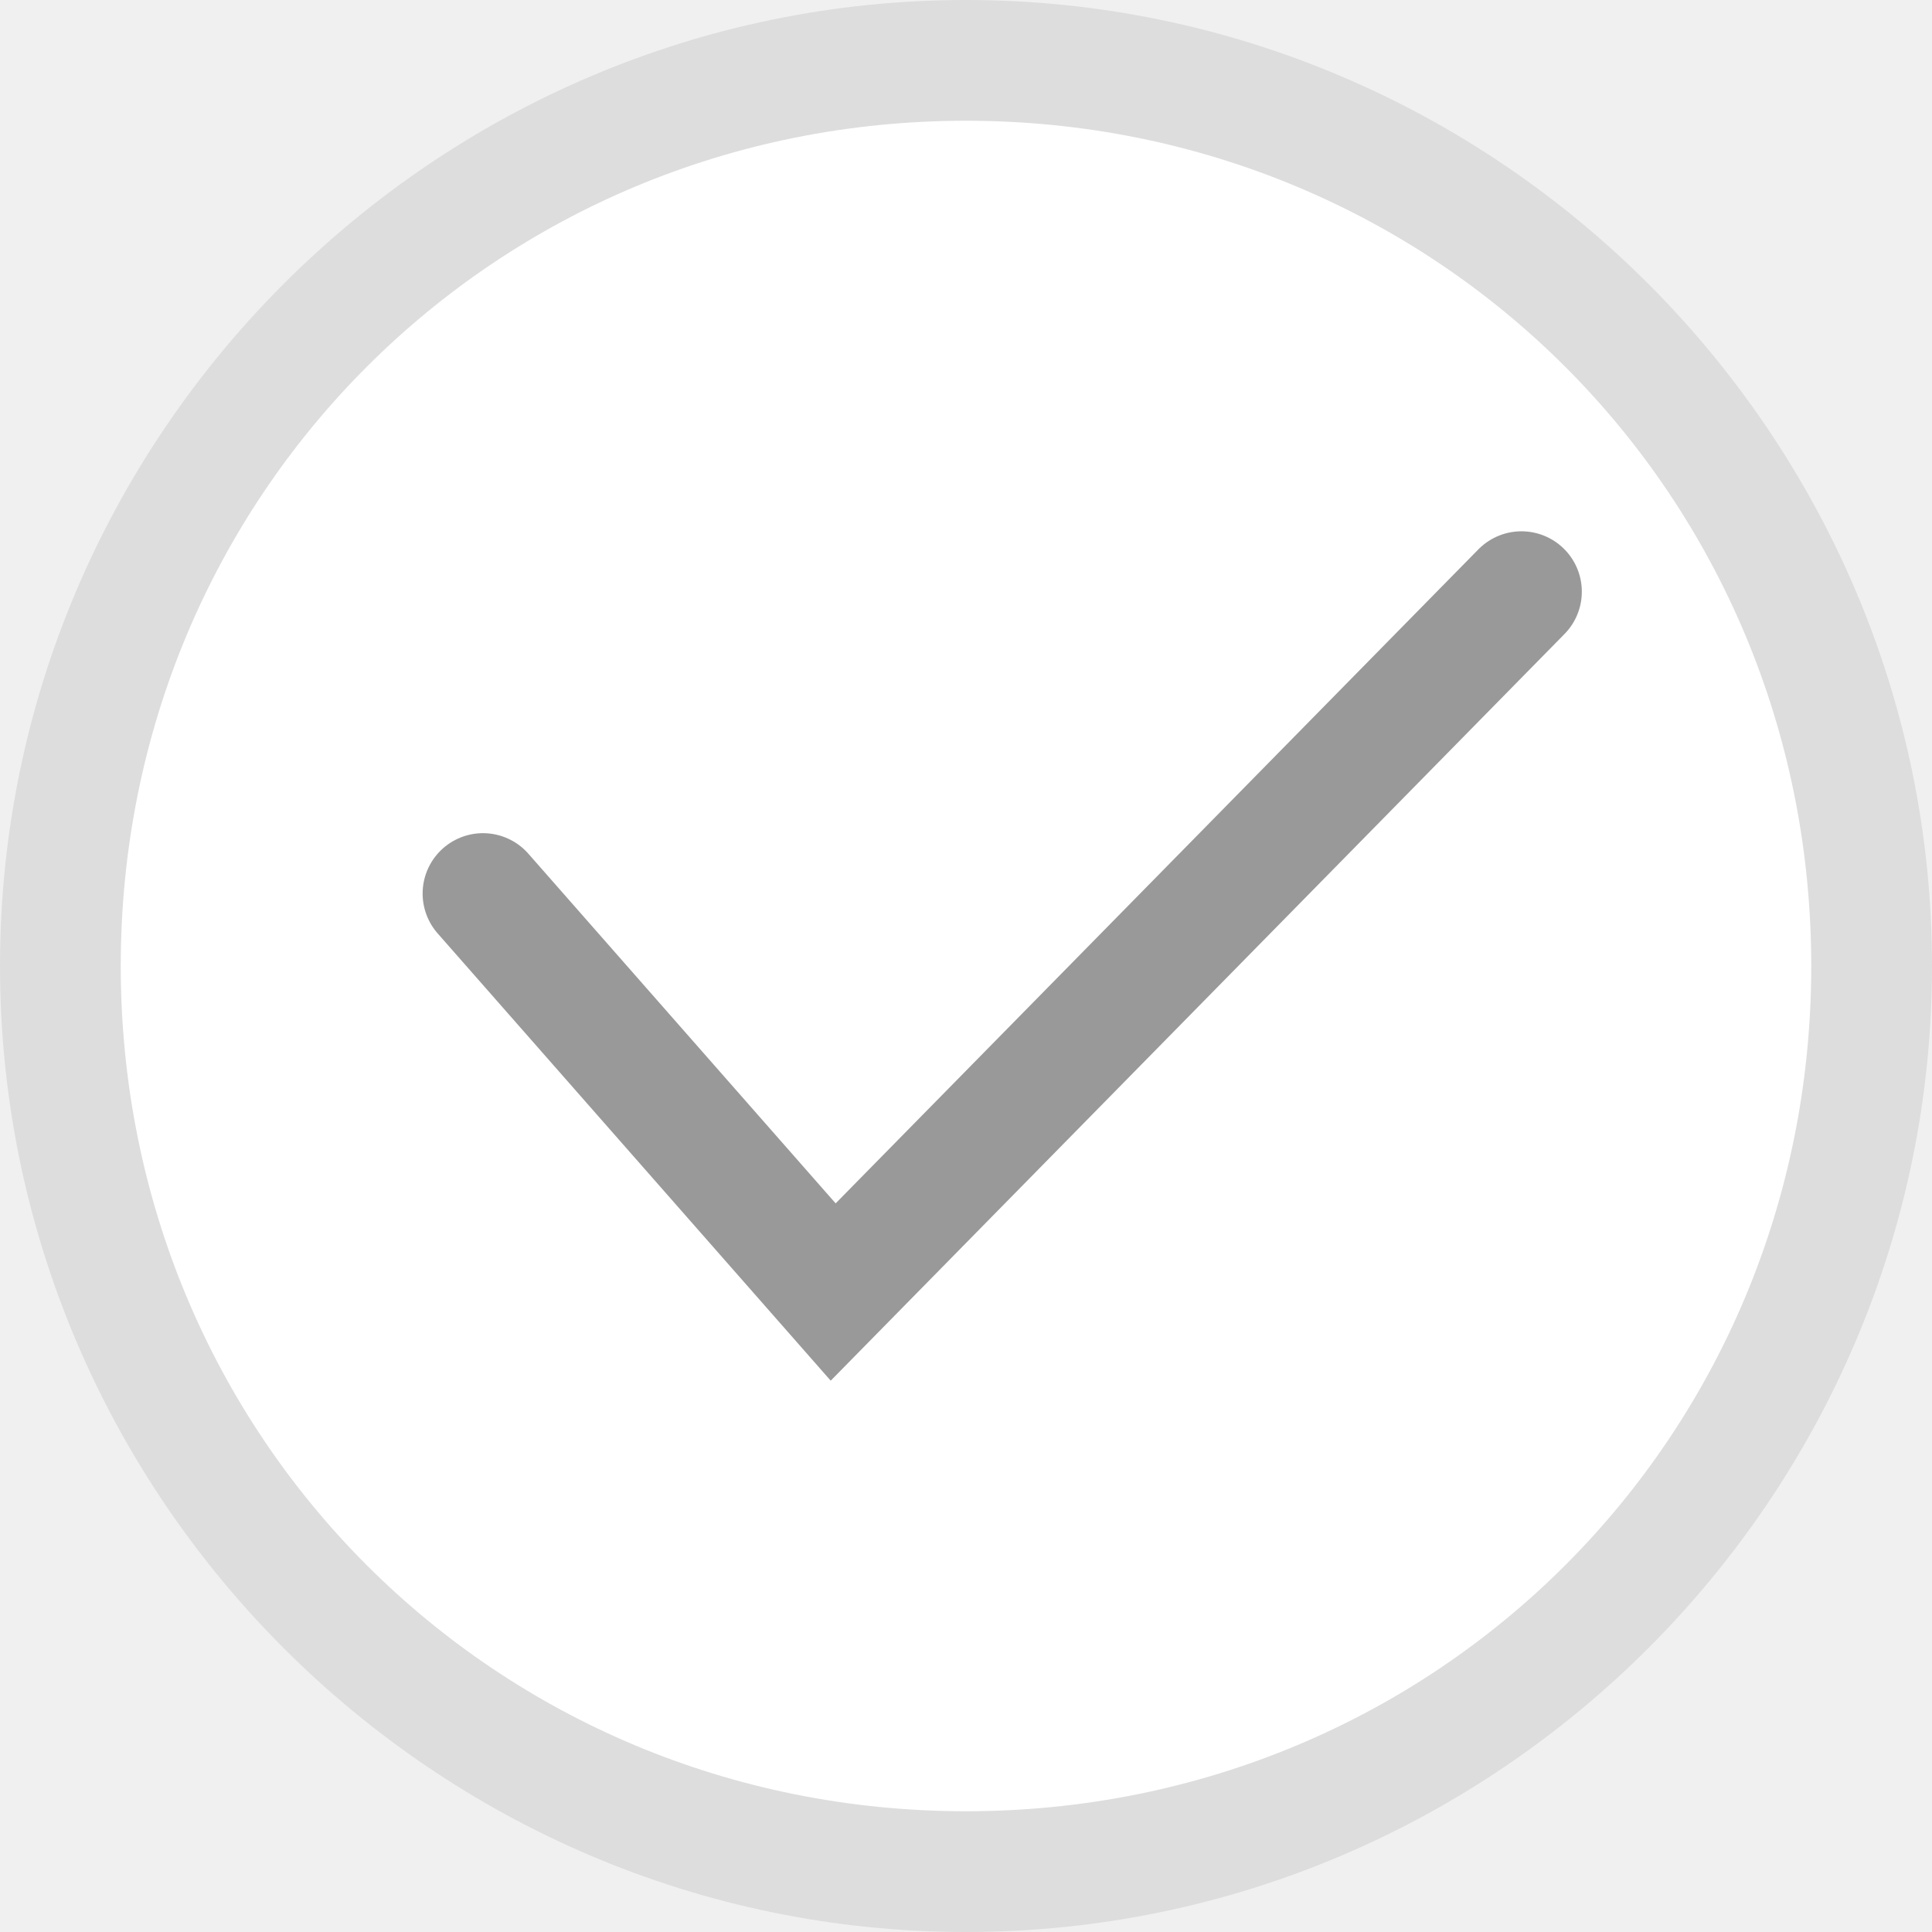
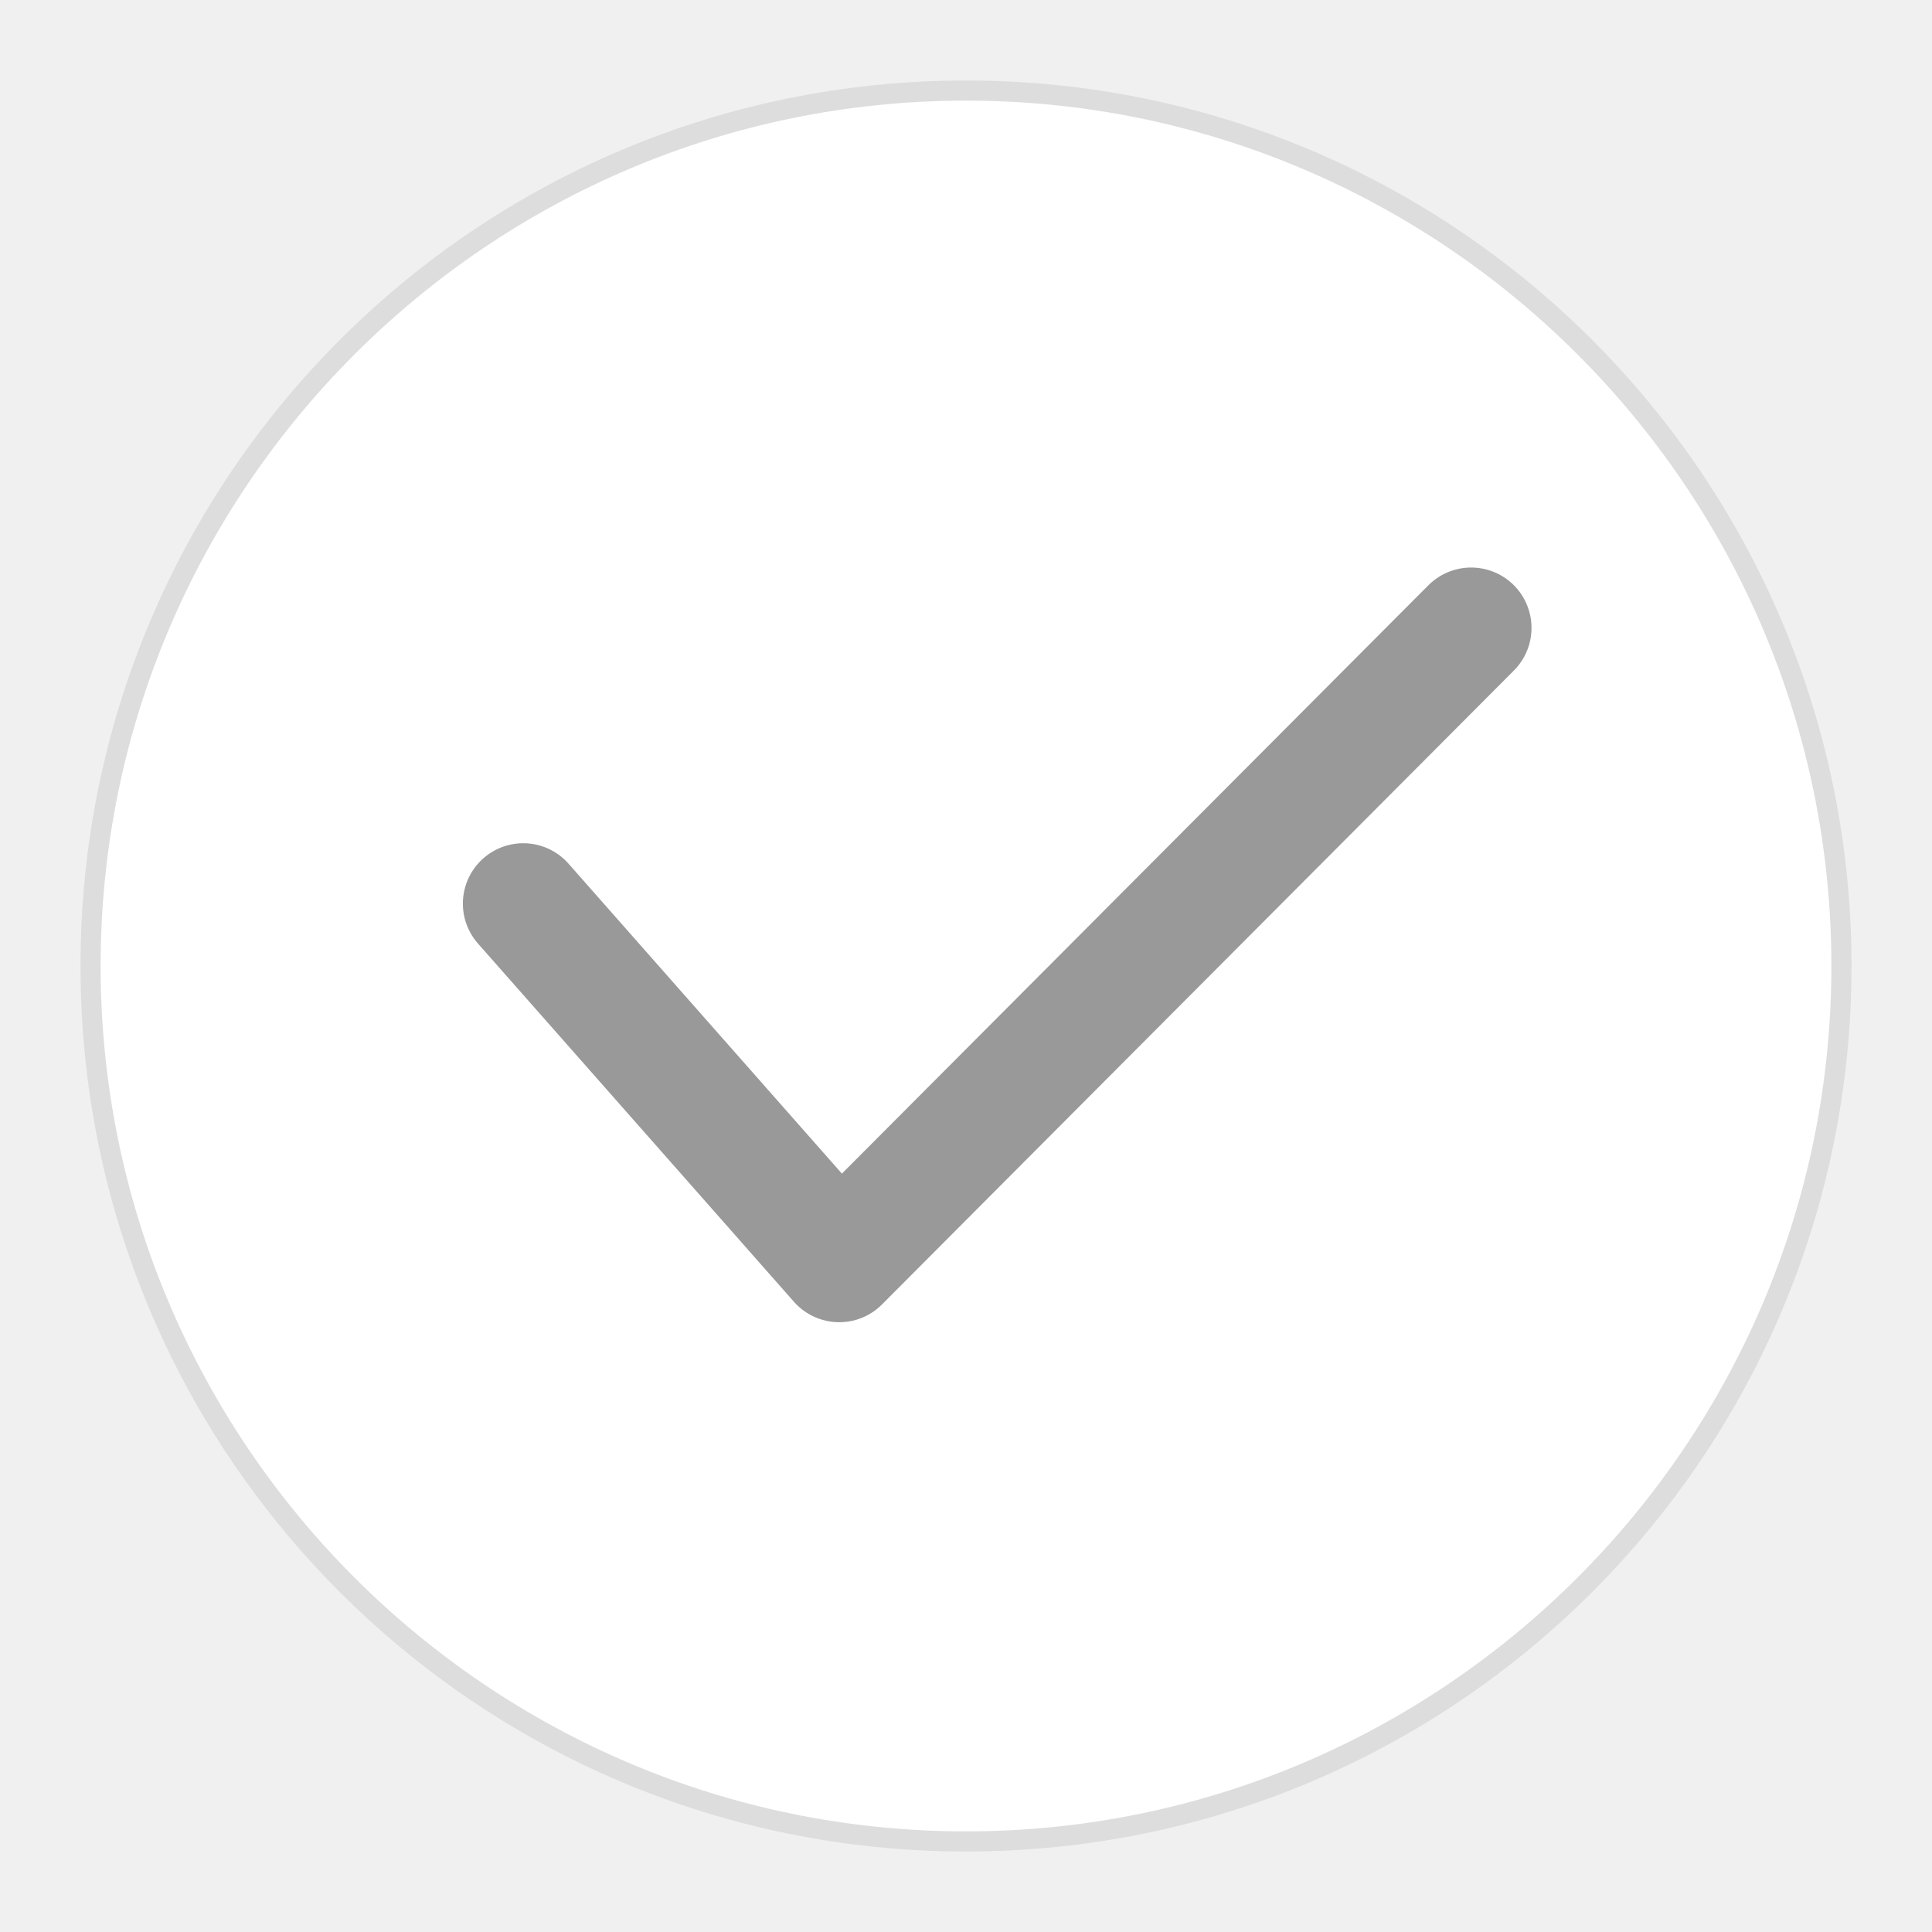
- <svg xmlns="http://www.w3.org/2000/svg" version="1.1" id="图层_12" x="0px" y="0px" viewBox="0 0 16 16" enable-background="new 0 0 16 16" xml:space="preserve">
-   <g id="_16">
-     <circle fill="#FFFFFF" cx="8" cy="8" r="7.5" />
-     <path fill="#DDDDDD" d="M8,1c3.9,0,7,3.1,7,7s-3.1,7-7,7s-7-3.1-7-7S4.1,1,8,1 M8,0C3.6,0,0,3.6,0,8s3.6,8,8,8s8-3.6,8-8   S12.4,0,8,0z" />
-     <polyline fill="none" stroke="#999999" stroke-linecap="round" stroke-miterlimit="10" points="4,7.4 6.9,10.7 12.6,4.9  " />
+ <svg xmlns="http://www.w3.org/2000/svg" version="1.1" id="图层_12" x="0px" y="0px" viewBox="0 0 96 96" enable-background="new 0 0 96 96" xml:space="preserve">
+   <g id="_96">
+     <circle fill="#FFFFFF" cx="48" cy="48" r="43.5" />
+     <path fill="#DDDDDD" d="M48,5c23.7,0,43,19.3,43,43S71.7,91,48,91S5,71.7,5,48S24.3,5,48,5 M48,4C23.7,4,4,23.7,4,48s19.7,44,44,44   s44-19.7,44-44S72.3,4,48,4z" />
+     <polyline fill="none" stroke="#999999" stroke-width="6" stroke-linecap="round" stroke-linejoin="round" points="26,44.9    41.7,62.7 73.1,31.2  " />
  </g>
</svg>
